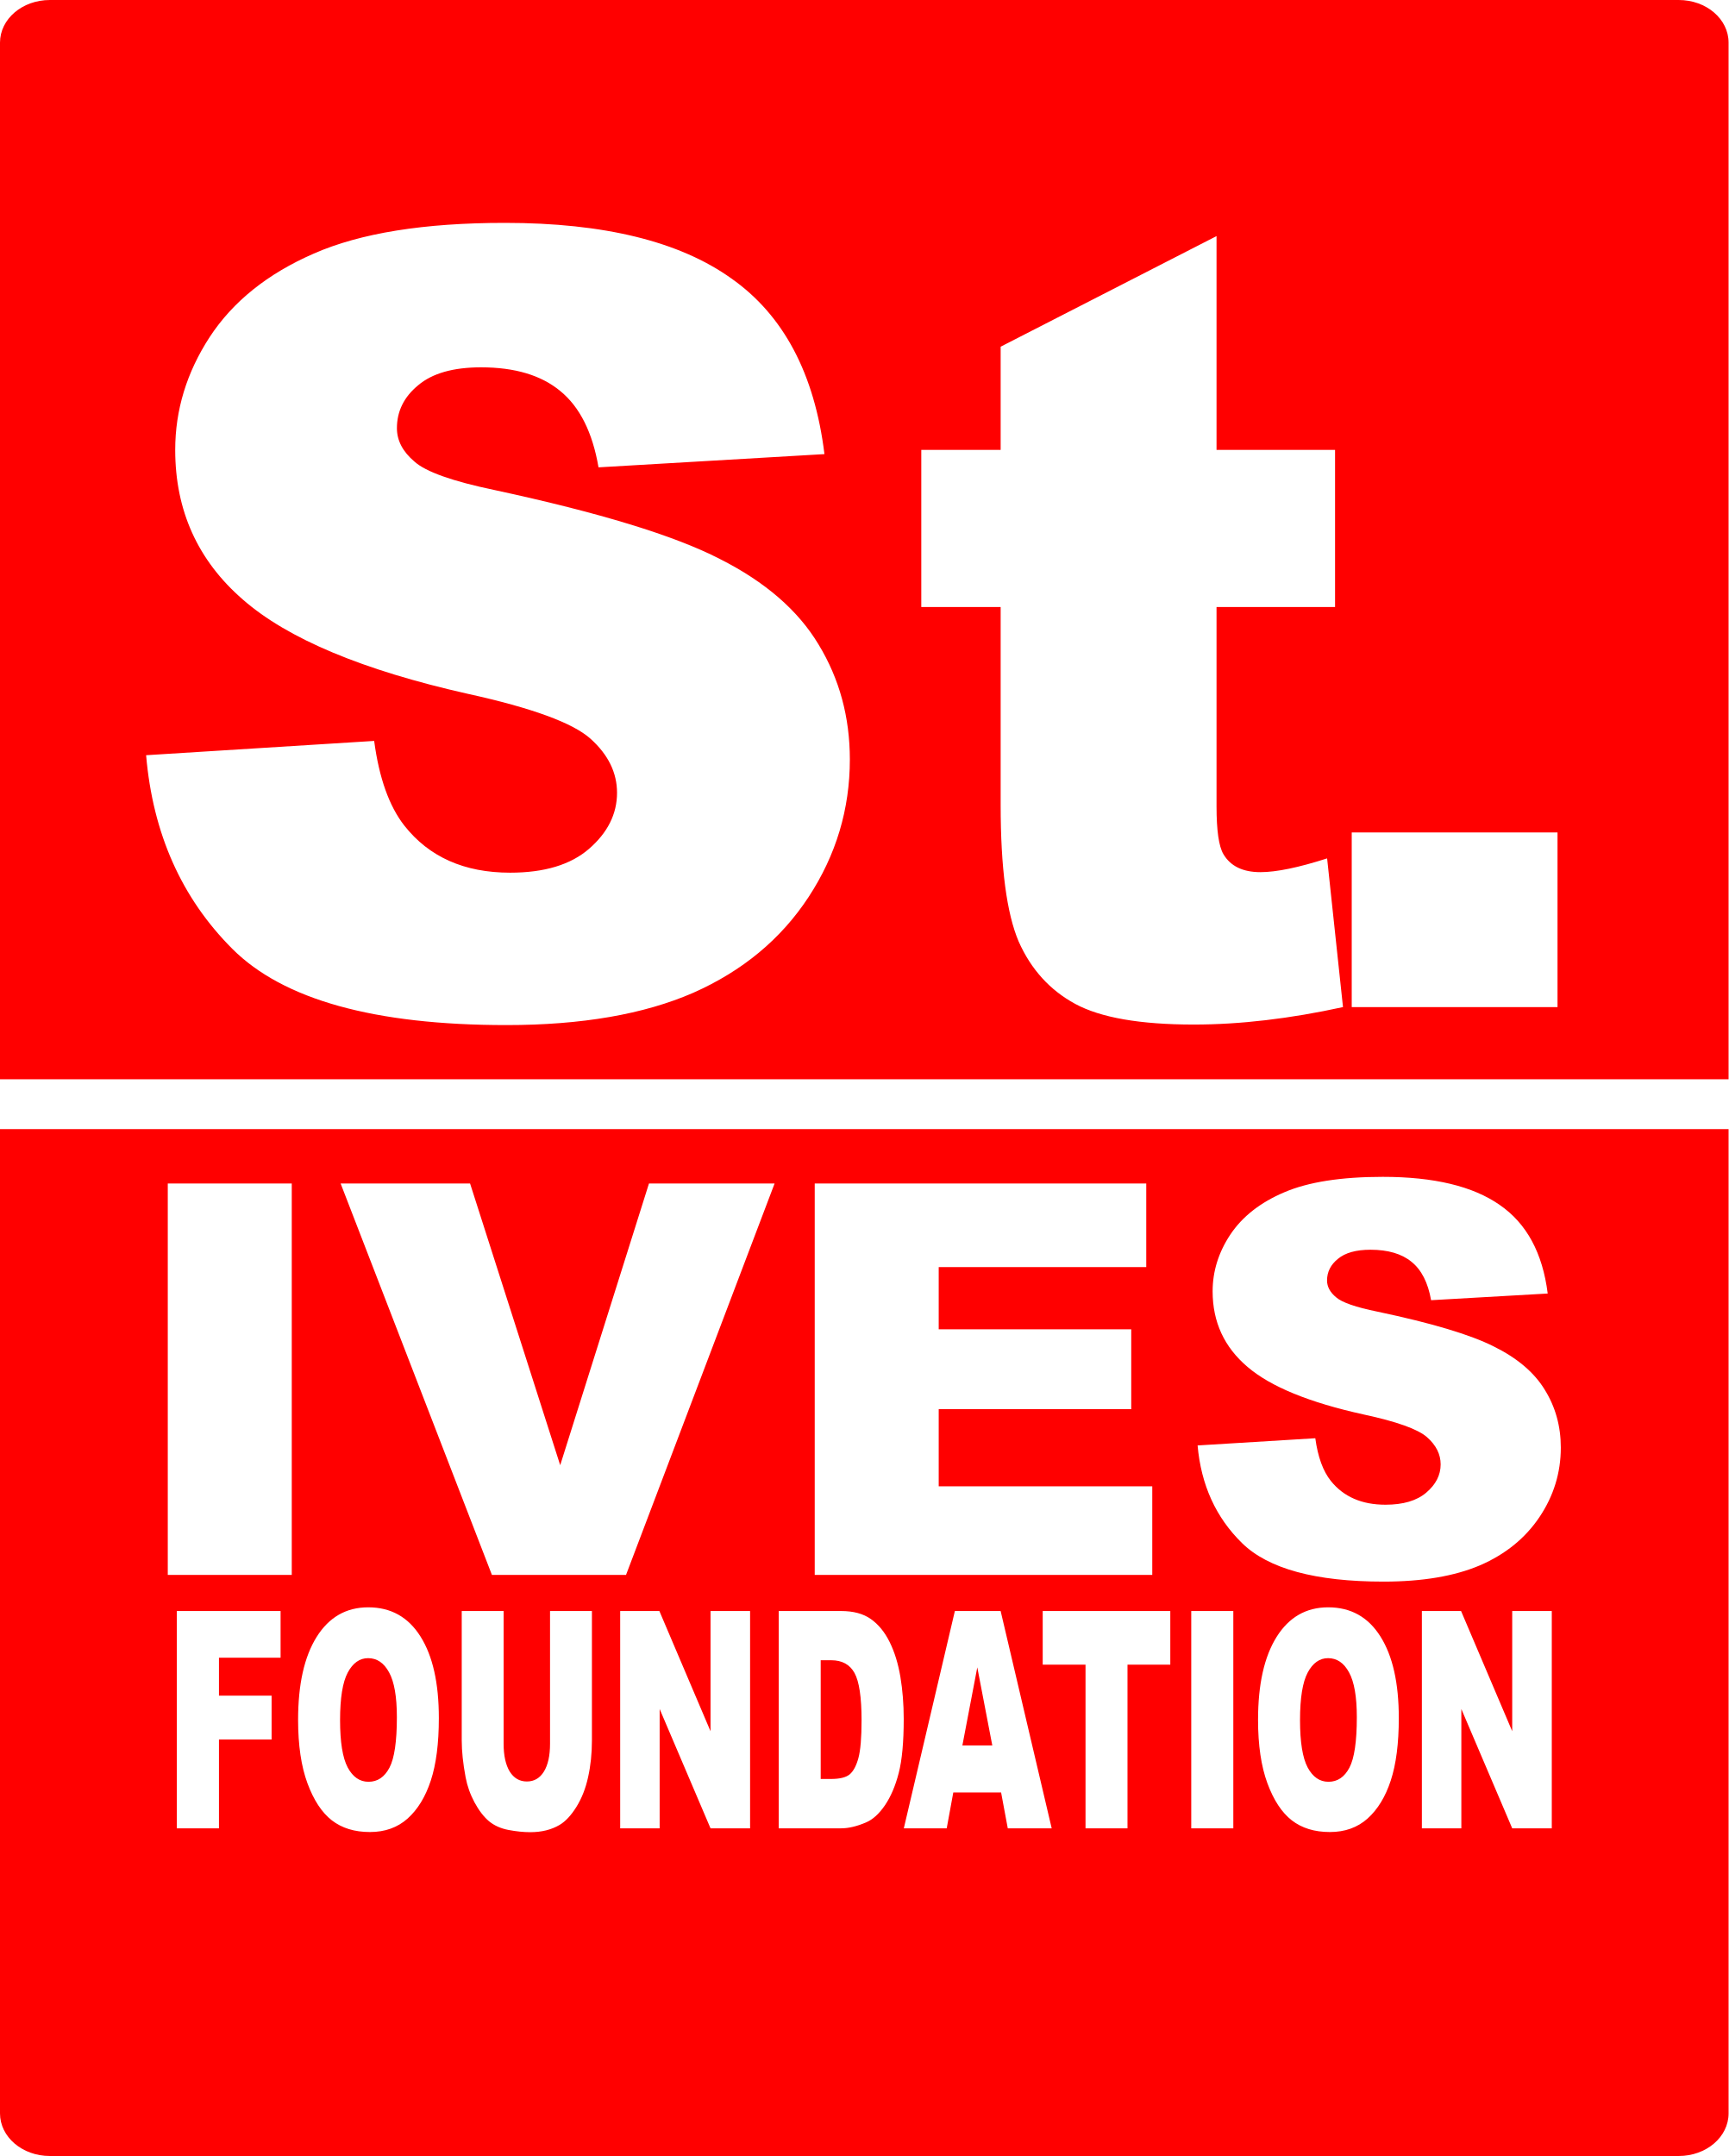
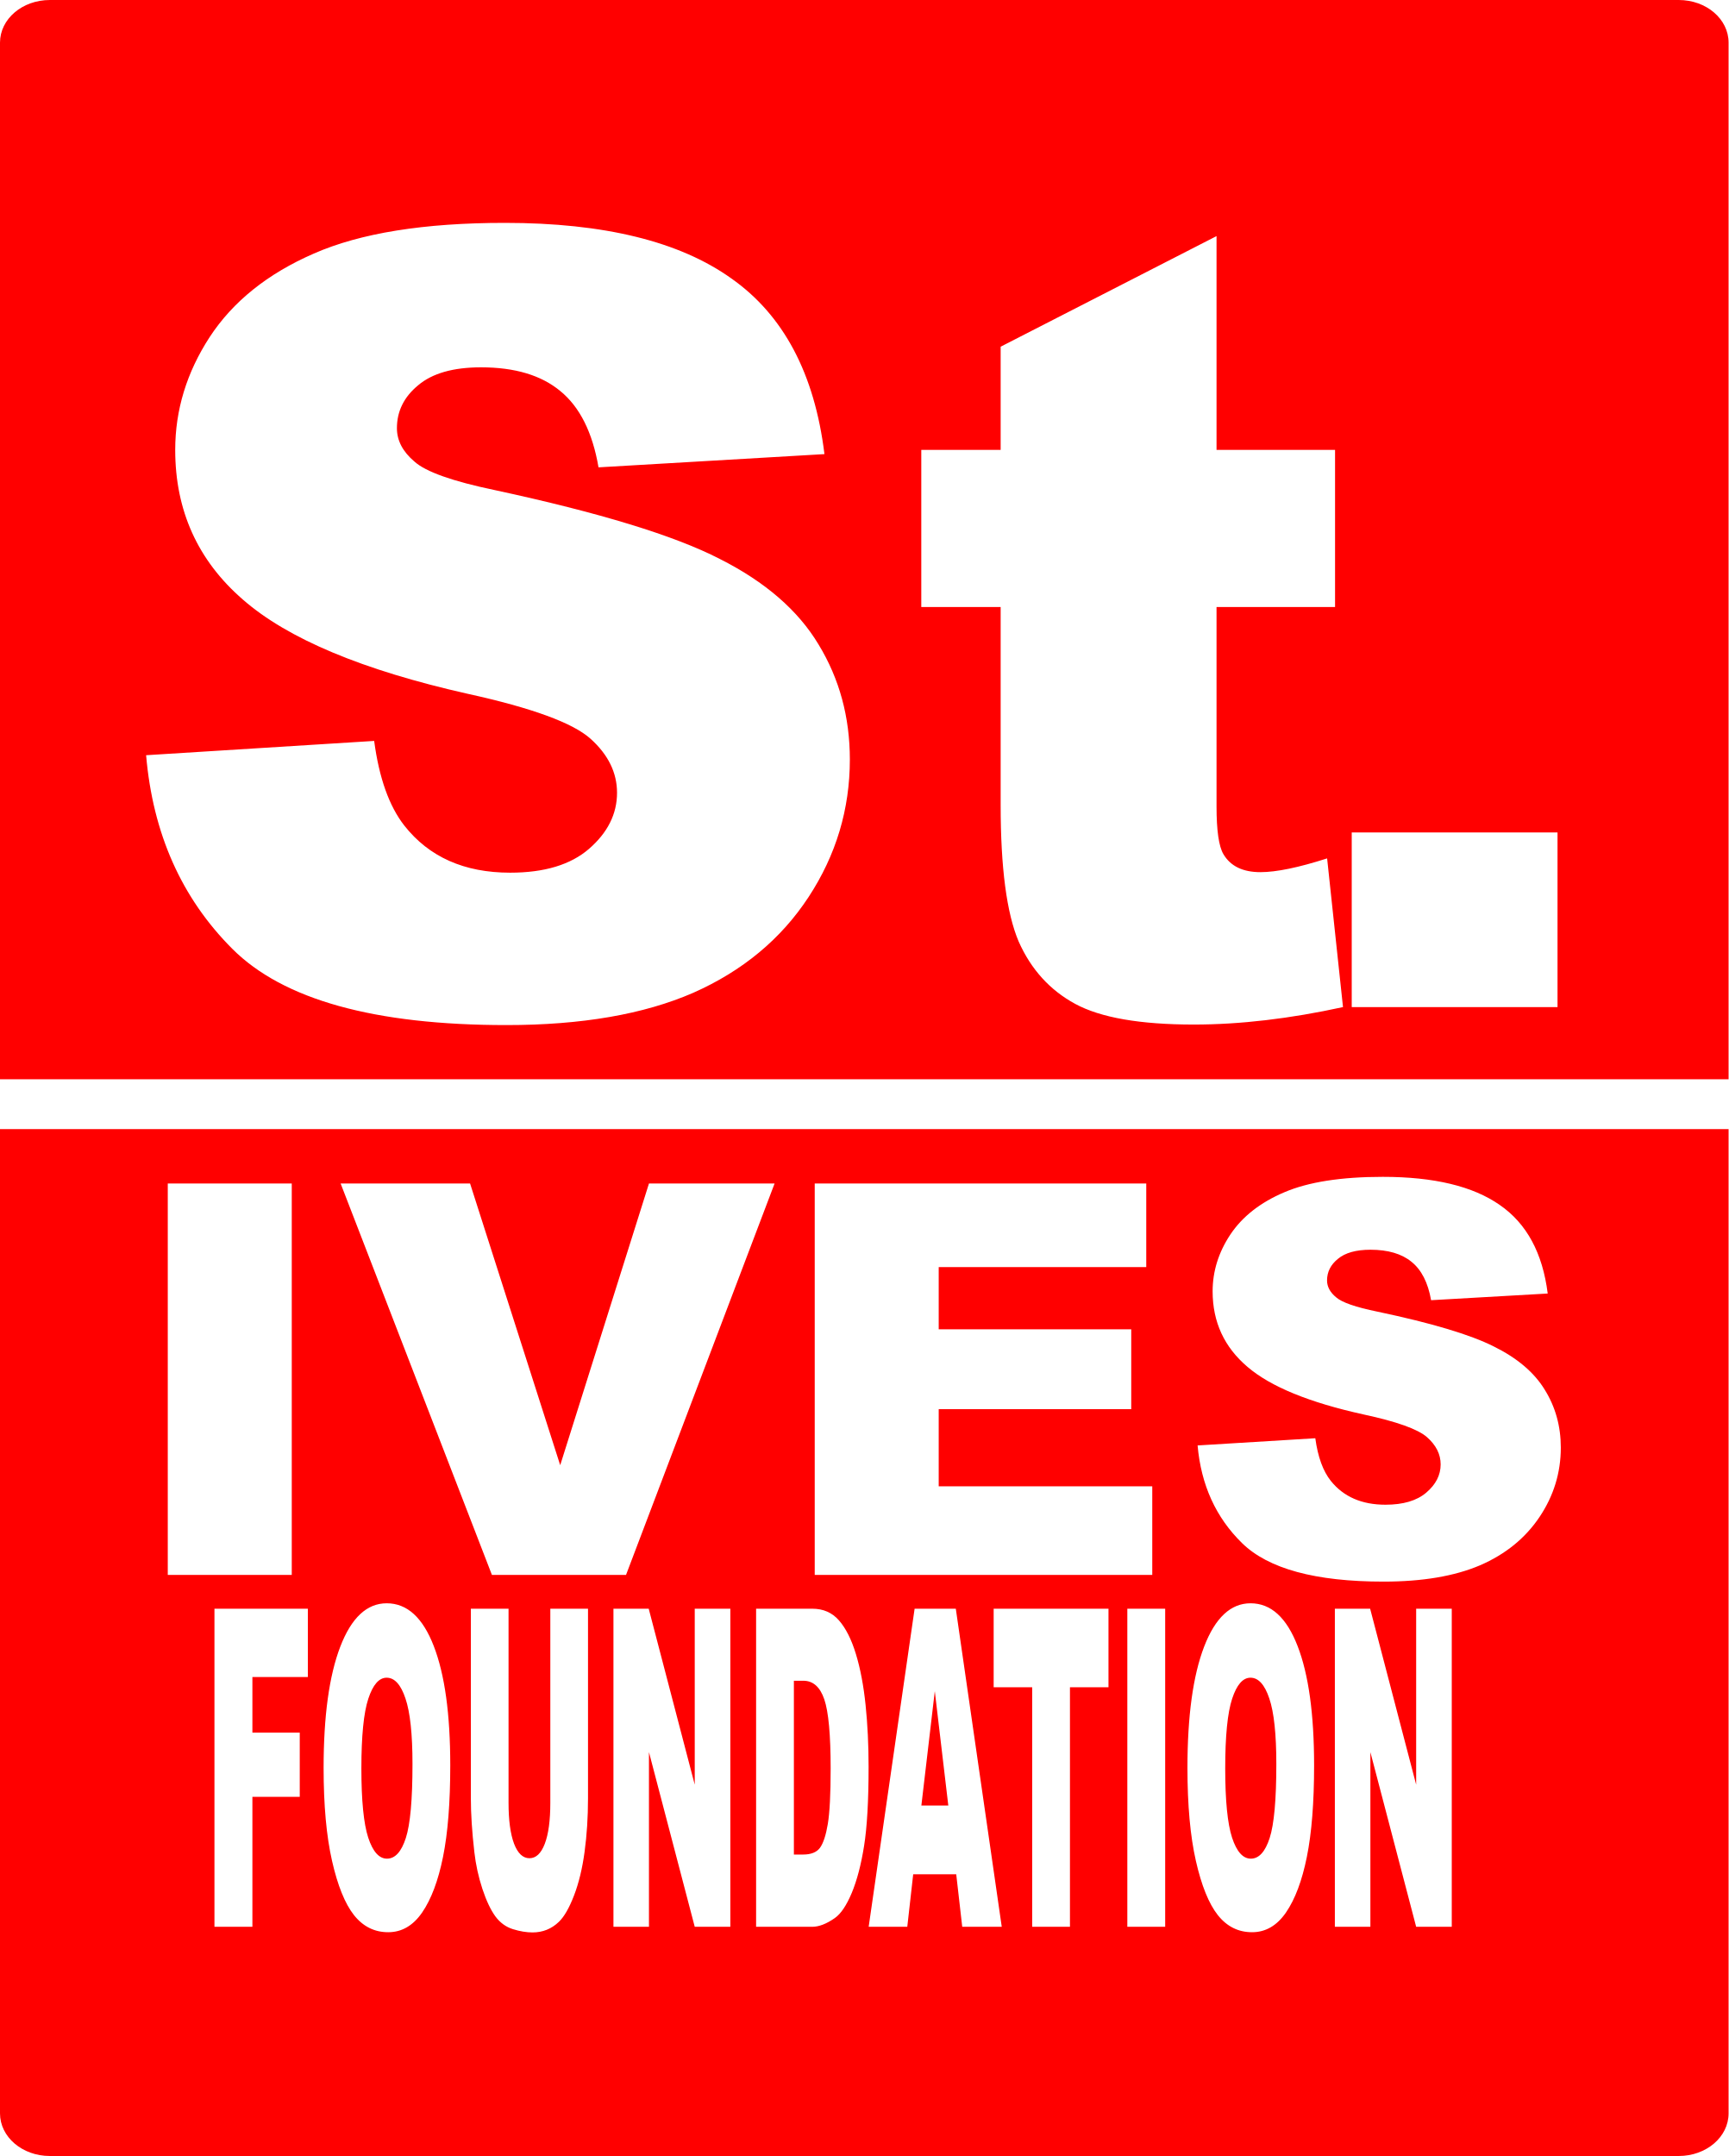
<svg xmlns="http://www.w3.org/2000/svg" width="791.947" height="987.703" viewBox="0 0 209.536 261.33" version="1.1" id="svg825">
  <defs id="defs819" />
  <g id="layer1" transform="translate(6.949446,-17.83509)">
-     <path style="fill:#ff0000;fill-opacity:1;stroke:none;stroke-width:0.923" d="M 22.855 0 C 10.193 0 -2.3684758e-15 8.715 0 19.543 L 0 494.422 L 791.947 494.422 L 791.947 19.543 C 791.947 8.715 781.753 0 769.09 0 L 22.855 0 z M 231.301 102.102 C 276.714 102.102 311.298 110.585 335.055 127.555 C 358.973 144.362 373.196 171.192 377.721 208.039 L 274.209 214.1 C 271.462 198.1 265.643 186.464 256.754 179.191 C 248.027 171.919 235.907 168.281 220.393 168.281 C 207.625 168.281 198.009 171.029 191.545 176.523 C 185.08 181.857 181.848 188.403 181.848 196.16 C 181.848 201.817 184.514 206.907 189.848 211.432 C 195.019 216.118 207.302 220.483 226.695 224.523 C 274.694 234.867 309.036 245.371 329.723 256.037 C 350.571 266.542 365.681 279.632 375.055 295.309 C 384.59 310.985 389.357 328.521 389.357 347.914 C 389.357 370.701 383.055 391.71 370.449 410.941 C 357.843 430.173 340.227 444.8 317.602 454.82 C 294.976 464.679 266.451 469.607 232.027 469.607 C 171.584 469.607 129.727 457.971 106.455 434.699 C 83.183 411.427 70.012 381.852 66.941 345.975 L 171.424 339.43 C 173.686 356.399 178.291 369.326 185.24 378.215 C 196.553 392.598 212.715 399.791 233.725 399.791 C 249.401 399.791 261.442 396.155 269.846 388.883 C 278.411 381.449 282.693 372.882 282.693 363.186 C 282.693 353.974 278.653 345.732 270.572 338.459 C 262.492 331.186 243.745 324.318 214.332 317.854 C 166.172 307.025 131.827 292.642 111.303 274.703 C 90.616 256.764 80.273 233.897 80.273 206.1 C 80.273 187.837 85.526 170.624 96.031 154.463 C 106.698 138.14 122.616 125.374 143.787 116.162 C 165.12 106.789 194.292 102.102 231.301 102.102 z M 557.354 108.162 L 557.354 206.1 L 611.654 206.1 L 611.654 278.098 L 557.354 278.098 L 557.354 369.488 C 557.354 380.478 558.403 387.751 560.504 391.307 C 563.736 396.801 569.394 399.549 577.475 399.549 C 584.747 399.549 594.927 397.448 608.018 393.246 L 615.291 461.365 C 590.888 466.698 568.101 469.365 546.93 469.365 C 522.365 469.365 504.263 466.213 492.627 459.91 C 480.991 453.607 472.346 444.072 466.689 431.305 C 461.195 418.376 458.447 397.529 458.447 368.762 L 458.447 278.098 L 422.084 278.098 L 422.084 206.1 L 458.447 206.1 L 458.447 158.828 L 557.354 108.162 z M 619.291 381.365 L 713.576 381.365 L 713.576 461.365 L 619.291 461.365 L 619.291 381.365 z M 0 517.279 L 0 968.16 C 0 978.988 10.193 987.703 22.855 987.703 L 769.09 987.703 C 781.753 987.703 791.947 978.988 791.947 968.16 L 791.947 517.279 L 0 517.279 z M 633.508 539.135 C 656.946 539.135 674.795 543.416 687.057 551.979 C 699.401 560.459 706.743 573.996 709.078 592.588 L 655.652 595.645 C 654.234 587.572 651.232 581.701 646.645 578.031 C 642.14 574.362 635.884 572.527 627.877 572.527 C 621.288 572.527 616.325 573.913 612.988 576.686 C 609.652 579.376 607.982 582.68 607.982 586.594 C 607.982 589.448 609.359 592.016 612.111 594.299 C 614.78 596.664 621.122 598.866 631.131 600.904 C 655.904 606.123 673.628 611.425 684.305 616.807 C 695.065 622.107 702.863 628.711 707.701 636.621 C 712.622 644.531 715.082 653.379 715.082 663.164 C 715.082 674.662 711.83 685.261 705.324 694.965 C 698.818 704.669 689.726 712.05 678.049 717.105 C 666.371 722.08 651.649 724.566 633.883 724.566 C 602.687 724.566 581.083 718.695 569.072 706.953 C 557.061 695.211 550.263 680.288 548.678 662.186 L 602.604 658.883 C 603.771 667.445 606.148 673.968 609.734 678.453 C 615.573 685.711 623.914 689.34 634.758 689.34 C 642.849 689.34 649.063 687.503 653.4 683.834 C 657.821 680.083 660.031 675.762 660.031 670.869 C 660.031 666.221 657.946 662.062 653.775 658.393 C 649.605 654.723 639.929 651.258 624.748 647.996 C 599.892 642.533 582.167 635.276 571.574 626.225 C 560.898 617.173 555.561 605.635 555.561 591.609 C 555.561 582.395 558.27 573.709 563.691 565.555 C 569.197 557.319 577.413 550.878 588.34 546.23 C 599.35 541.501 614.407 539.135 633.508 539.135 z M 76.865 542.193 L 133.668 542.193 L 133.668 721.508 L 76.865 721.508 L 76.865 542.193 z M 156.062 542.193 L 215.367 542.193 L 256.656 671.236 L 297.32 542.193 L 354.873 542.193 L 286.809 721.508 L 225.377 721.508 L 156.062 542.193 z M 373.266 542.193 L 525.156 542.193 L 525.156 580.479 L 430.068 580.479 L 430.068 608.979 L 518.275 608.979 L 518.275 645.551 L 430.068 645.551 L 430.068 680.898 L 527.908 680.898 L 527.908 721.508 L 373.266 721.508 L 373.266 542.193 z M 168.707 736.342 C 179.065 736.342 187.047 740.8 192.65 749.719 C 198.254 758.592 201.057 771.042 201.057 787.068 C 201.057 798.703 199.825 808.255 197.363 815.725 C 194.929 823.149 191.391 828.942 186.75 833.107 C 182.137 837.227 176.378 839.287 169.473 839.287 C 162.454 839.287 156.637 837.5 152.023 833.924 C 147.439 830.347 143.718 824.689 140.859 816.947 C 138.001 809.206 136.572 799.517 136.572 787.883 C 136.572 771.631 139.402 758.978 145.062 749.924 C 150.723 740.87 158.603 736.342 168.707 736.342 z M 608.508 736.342 C 618.866 736.342 626.848 740.8 632.451 749.719 C 638.055 758.592 640.857 771.042 640.857 787.068 C 640.857 798.703 639.626 808.255 637.164 815.725 C 634.73 823.149 631.192 828.942 626.551 833.107 C 621.938 837.227 616.179 839.287 609.273 839.287 C 602.255 839.287 596.439 837.5 591.826 833.924 C 587.241 830.347 583.519 824.689 580.66 816.947 C 577.802 809.206 576.373 799.517 576.373 787.883 C 576.373 771.631 579.203 758.978 584.863 749.924 C 590.524 740.87 598.404 736.342 608.508 736.342 z M 81.002 738.039 L 128.549 738.039 L 128.549 759.43 L 100.318 759.43 L 100.318 776.814 L 124.43 776.814 L 124.43 796.914 L 100.318 796.914 L 100.318 837.59 L 81.002 837.59 L 81.002 738.039 z M 211.541 738.039 L 230.73 738.039 L 230.73 798.816 C 230.73 804.249 231.663 808.504 233.531 811.582 C 235.427 814.615 238.045 816.131 241.385 816.131 C 244.696 816.131 247.286 814.638 249.154 811.65 C 251.05 808.617 251.998 804.339 251.998 798.816 L 251.998 738.039 L 271.186 738.039 L 271.186 797.389 C 271.186 803.274 270.606 808.842 269.445 814.094 C 268.313 819.3 266.517 823.872 264.055 827.811 C 261.621 831.704 259.06 834.443 256.371 836.027 C 252.635 838.246 248.15 839.355 242.914 839.355 C 239.886 839.355 236.575 839.017 232.98 838.338 C 229.415 837.659 226.427 836.322 224.021 834.33 C 221.616 832.293 219.41 829.419 217.4 825.707 C 215.419 821.995 214.06 818.169 213.324 814.23 C 212.136 807.893 211.541 802.278 211.541 797.389 L 211.541 738.039 z M 284.135 738.039 L 302.092 738.039 L 325.525 793.111 L 325.525 738.039 L 343.652 738.039 L 343.652 837.59 L 325.525 837.59 L 302.219 782.926 L 302.219 837.59 L 284.135 837.59 L 284.135 738.039 z M 356.77 738.039 L 385.34 738.039 C 390.972 738.039 395.514 739.262 398.967 741.707 C 402.448 744.152 405.32 747.66 407.584 752.232 C 409.848 756.805 411.489 762.123 412.508 768.189 C 413.527 774.256 414.037 780.684 414.037 787.475 C 414.037 798.113 413.272 806.377 411.744 812.262 C 410.244 818.102 408.15 823.012 405.461 826.996 C 402.772 830.935 399.886 833.56 396.801 834.873 C 392.584 836.684 388.764 837.59 385.34 837.59 L 356.77 837.59 L 356.77 738.039 z M 437.471 738.039 L 458.441 738.039 L 481.832 837.59 L 461.711 837.59 L 458.654 821.156 L 436.748 821.156 L 433.734 837.59 L 414.08 837.59 L 437.471 738.039 z M 477.715 738.039 L 536.17 738.039 L 536.17 762.621 L 516.559 762.621 L 516.559 837.59 L 497.328 837.59 L 497.328 762.621 L 477.715 762.621 L 477.715 738.039 z M 545.766 738.039 L 565.039 738.039 L 565.039 837.59 L 545.766 837.59 L 545.766 738.039 z M 651.428 738.039 L 669.385 738.039 L 692.818 793.111 L 692.818 738.039 L 710.945 738.039 L 710.945 837.59 L 692.818 837.59 L 669.512 782.926 L 669.512 837.59 L 651.428 837.59 L 651.428 738.039 z M 168.666 759.633 C 164.789 759.633 161.675 761.829 159.326 766.221 C 156.977 770.612 155.803 777.877 155.803 788.018 C 155.803 798.068 156.963 805.288 159.283 809.68 C 161.632 814.071 164.817 816.268 168.836 816.268 C 172.968 816.268 176.166 814.117 178.43 809.816 C 180.694 805.516 181.826 797.797 181.826 786.66 C 181.826 777.289 180.637 770.453 178.26 766.152 C 175.911 761.806 172.713 759.633 168.666 759.633 z M 608.467 759.633 C 604.59 759.633 601.476 761.829 599.127 766.221 C 596.778 770.612 595.604 777.877 595.604 788.018 C 595.604 798.068 596.763 805.288 599.084 809.68 C 601.433 814.071 604.618 816.268 608.637 816.268 C 612.769 816.268 615.966 814.117 618.23 809.816 C 620.495 805.516 621.627 797.797 621.627 786.66 C 621.627 777.289 620.438 770.453 618.061 766.152 C 615.712 761.806 612.514 759.633 608.467 759.633 z M 376 760.584 L 376 814.977 L 380.713 814.977 C 384.732 814.977 387.589 814.276 389.287 812.873 C 390.985 811.424 392.315 808.933 393.277 805.402 C 394.24 801.826 394.721 796.054 394.721 788.086 C 394.721 777.538 393.645 770.317 391.494 766.424 C 389.343 762.531 385.778 760.584 380.797 760.584 L 376 760.584 z M 447.744 763.844 L 440.908 799.631 L 454.621 799.631 L 447.744 763.844 z " transform="matrix(0.2645833,0,0,0.2645833,-6.949446,17.83509)" id="rect1442" />
+     <path style="fill:#ff0000;fill-opacity:1;stroke:none;stroke-width:0.923" d="M 22.855 0 C 10.193 0 4.7369516e-15 8.715 0 19.543 L 0 494.422 L 791.947 494.422 L 791.947 19.543 C 791.947 8.715 781.753 0 769.09 0 L 22.855 0 z M 231.301 102.102 C 276.714 102.102 311.298 110.585 335.055 127.555 C 358.973 144.362 373.196 171.192 377.721 208.039 L 274.209 214.1 C 271.462 198.1 265.643 186.464 256.754 179.191 C 248.027 171.919 235.907 168.281 220.393 168.281 C 207.625 168.281 198.009 171.029 191.545 176.523 C 185.08 181.857 181.848 188.403 181.848 196.16 C 181.848 201.817 184.514 206.907 189.848 211.432 C 195.019 216.118 207.302 220.483 226.695 224.523 C 274.694 234.867 309.036 245.371 329.723 256.037 C 350.571 266.542 365.681 279.632 375.055 295.309 C 384.59 310.985 389.357 328.521 389.357 347.914 C 389.357 370.701 383.055 391.71 370.449 410.941 C 357.843 430.173 340.227 444.8 317.602 454.82 C 294.976 464.679 266.451 469.607 232.027 469.607 C 171.584 469.607 129.727 457.971 106.455 434.699 C 83.183 411.427 70.012 381.852 66.941 345.975 L 171.424 339.43 C 173.686 356.399 178.291 369.326 185.24 378.215 C 196.553 392.598 212.715 399.791 233.725 399.791 C 249.401 399.791 261.442 396.155 269.846 388.883 C 278.411 381.449 282.693 372.882 282.693 363.186 C 282.693 353.974 278.653 345.732 270.572 338.459 C 262.492 331.186 243.745 324.318 214.332 317.854 C 166.172 307.025 131.827 292.642 111.303 274.703 C 90.616 256.764 80.273 233.897 80.273 206.1 C 80.273 187.837 85.526 170.624 96.031 154.463 C 106.698 138.14 122.616 125.374 143.787 116.162 C 165.12 106.789 194.292 102.102 231.301 102.102 z M 557.354 108.162 L 557.354 206.1 L 611.654 206.1 L 611.654 278.098 L 557.354 278.098 L 557.354 369.488 C 557.354 380.478 558.403 387.751 560.504 391.307 C 563.736 396.801 569.394 399.549 577.475 399.549 C 584.747 399.549 594.927 397.448 608.018 393.246 L 615.291 461.365 C 590.888 466.698 568.101 469.365 546.93 469.365 C 522.365 469.365 504.263 466.213 492.627 459.91 C 480.991 453.607 472.346 444.072 466.689 431.305 C 461.195 418.376 458.447 397.529 458.447 368.762 L 458.447 278.098 L 422.084 278.098 L 422.084 206.1 L 458.447 206.1 L 458.447 158.828 L 557.354 108.162 z M 619.291 381.365 L 713.576 381.365 L 713.576 461.365 L 619.291 461.365 L 619.291 381.365 z M 0 517.279 L 0 968.16 C 0 978.988 10.193 987.703 22.855 987.703 L 769.09 987.703 C 781.753 987.703 791.947 978.988 791.947 968.16 L 791.947 517.279 L 0 517.279 z M 633.508 539.135 C 656.946 539.135 674.795 543.416 687.057 551.979 C 699.401 560.459 706.743 573.996 709.078 592.588 L 655.652 595.645 C 654.234 587.572 651.232 581.701 646.645 578.031 C 642.14 574.362 635.884 572.527 627.877 572.527 C 621.288 572.527 616.325 573.913 612.988 576.686 C 609.652 579.376 607.982 582.68 607.982 586.594 C 607.982 589.448 609.359 592.016 612.111 594.299 C 614.78 596.664 621.122 598.866 631.131 600.904 C 655.904 606.123 673.628 611.425 684.305 616.807 C 695.065 622.107 702.863 628.711 707.701 636.621 C 712.622 644.531 715.082 653.379 715.082 663.164 C 715.082 674.662 711.83 685.261 705.324 694.965 C 698.818 704.669 689.726 712.05 678.049 717.105 C 666.371 722.08 651.649 724.566 633.883 724.566 C 602.687 724.566 581.083 718.695 569.072 706.953 C 557.061 695.211 550.263 680.288 548.678 662.186 L 602.604 658.883 C 603.771 667.445 606.148 673.968 609.734 678.453 C 615.573 685.711 623.914 689.34 634.758 689.34 C 642.849 689.34 649.063 687.503 653.4 683.834 C 657.821 680.083 660.031 675.762 660.031 670.869 C 660.031 666.221 657.946 662.062 653.775 658.393 C 649.605 654.723 639.929 651.258 624.748 647.996 C 599.892 642.533 582.167 635.276 571.574 626.225 C 560.898 617.173 555.561 605.635 555.561 591.609 C 555.561 582.395 558.27 573.709 563.691 565.555 C 569.197 557.319 577.413 550.878 588.34 546.23 C 599.35 541.501 614.407 539.135 633.508 539.135 z M 76.865 542.193 L 133.668 542.193 L 133.668 721.508 L 76.865 721.508 L 76.865 542.193 z M 156.062 542.193 L 215.367 542.193 L 256.656 671.236 L 297.32 542.193 L 354.873 542.193 L 286.809 721.508 L 225.377 721.508 L 156.062 542.193 z M 373.266 542.193 L 525.156 542.193 L 525.156 580.479 L 430.068 580.479 L 430.068 608.979 L 518.275 608.979 L 518.275 645.551 L 430.068 645.551 L 430.068 680.898 L 527.908 680.898 L 527.908 721.508 L 373.266 721.508 L 373.266 542.193 z M 177.176 734.494 C 186.497 734.494 193.68 741.02 198.723 754.074 C 203.765 767.063 206.287 785.288 206.287 808.746 C 206.287 825.777 205.179 839.757 202.963 850.691 C 200.773 861.559 197.589 870.042 193.412 876.139 C 189.261 882.169 184.079 885.184 177.865 885.184 C 171.549 885.184 166.315 882.567 162.164 877.332 C 158.038 872.097 154.689 863.812 152.117 852.48 C 149.545 841.149 148.258 826.968 148.258 809.938 C 148.258 786.148 150.805 767.626 155.898 754.373 C 160.992 741.12 168.084 734.494 177.176 734.494 z M 572.943 734.494 C 582.264 734.494 589.446 741.02 594.488 754.074 C 599.531 767.063 602.053 785.288 602.053 808.746 C 602.053 825.777 600.944 839.757 598.729 850.691 C 596.538 861.559 593.356 870.042 589.18 876.139 C 585.028 882.169 579.845 885.184 573.631 885.184 C 567.315 885.184 562.081 882.567 557.93 877.332 C 553.804 872.097 550.455 863.812 547.883 852.48 C 545.311 841.149 544.025 826.968 544.025 809.938 C 544.025 786.148 546.572 767.626 551.666 754.373 C 556.76 741.12 563.851 734.494 572.943 734.494 z M 98.252 736.979 L 141.039 736.979 L 141.039 768.289 L 115.635 768.289 L 115.635 793.736 L 137.332 793.736 L 137.332 823.158 L 115.635 823.158 L 115.635 882.699 L 98.252 882.699 L 98.252 736.979 z M 215.723 736.979 L 232.988 736.979 L 232.988 825.941 C 232.988 833.893 233.829 840.123 235.51 844.629 C 237.216 849.069 239.573 851.289 242.578 851.289 C 245.558 851.289 247.887 849.102 249.568 844.729 C 251.275 840.289 252.127 834.026 252.127 825.941 L 252.127 736.979 L 269.395 736.979 L 269.395 823.854 C 269.395 832.468 268.872 840.62 267.828 848.307 C 266.809 855.927 265.192 862.62 262.977 868.385 C 260.786 874.084 258.482 878.093 256.062 880.412 C 252.701 883.659 248.665 885.283 243.953 885.283 C 241.228 885.283 238.248 884.787 235.014 883.793 C 231.805 882.799 229.118 880.843 226.953 877.928 C 224.788 874.946 222.802 870.739 220.994 865.305 C 219.211 859.871 217.988 854.271 217.326 848.506 C 216.257 839.229 215.723 831.01 215.723 823.854 L 215.723 736.979 z M 281.047 736.979 L 297.205 736.979 L 318.293 817.592 L 318.293 736.979 L 334.605 736.979 L 334.605 882.699 L 318.293 882.699 L 297.32 802.682 L 297.32 882.699 L 281.047 882.699 L 281.047 736.979 z M 346.408 736.979 L 372.119 736.979 C 377.187 736.979 381.274 738.767 384.381 742.346 C 387.513 745.924 390.099 751.059 392.137 757.752 C 394.174 764.445 395.652 772.232 396.568 781.111 C 397.485 789.991 397.943 799.402 397.943 809.342 C 397.943 824.914 397.254 837.008 395.879 845.623 C 394.529 854.171 392.646 861.362 390.227 867.193 C 387.807 872.959 385.21 876.801 382.434 878.723 C 378.639 881.373 375.201 882.699 372.119 882.699 L 346.408 882.699 L 346.408 736.979 z M 419.029 736.979 L 437.9 736.979 L 458.951 882.699 L 440.844 882.699 L 438.092 858.645 L 418.381 858.645 L 415.668 882.699 L 397.98 882.699 L 419.029 736.979 z M 455.244 736.979 L 507.848 736.979 L 507.848 772.961 L 490.199 772.961 L 490.199 882.699 L 472.895 882.699 L 472.895 772.961 L 455.244 772.961 L 455.244 736.979 z M 516.482 736.979 L 533.824 736.979 L 533.824 882.699 L 516.482 882.699 L 516.482 736.979 z M 611.564 736.979 L 627.725 736.979 L 648.811 817.592 L 648.811 736.979 L 665.123 736.979 L 665.123 882.699 L 648.811 882.699 L 627.838 802.682 L 627.838 882.699 L 611.564 882.699 L 611.564 736.979 z M 177.139 768.588 C 173.65 768.588 170.848 771.801 168.734 778.229 C 166.621 784.656 165.564 795.293 165.564 810.137 C 165.564 824.848 166.607 835.418 168.695 841.846 C 170.809 848.274 173.675 851.488 177.291 851.488 C 181.009 851.488 183.888 848.34 185.926 842.045 C 187.963 835.75 188.98 824.45 188.98 808.148 C 188.98 794.431 187.911 784.426 185.771 778.131 C 183.658 771.769 180.781 768.588 177.139 768.588 z M 572.904 768.588 C 569.415 768.588 566.614 771.801 564.5 778.229 C 562.386 784.656 561.33 795.293 561.33 810.137 C 561.33 824.848 562.375 835.418 564.463 841.846 C 566.577 848.274 569.442 851.488 573.059 851.488 C 576.777 851.488 579.654 848.34 581.691 842.045 C 583.729 835.75 584.748 824.45 584.748 808.148 C 584.748 794.431 583.678 784.426 581.539 778.131 C 579.425 771.769 576.546 768.588 572.904 768.588 z M 363.715 769.979 L 363.715 849.6 L 367.955 849.6 C 371.571 849.6 374.144 848.572 375.672 846.518 C 377.2 844.397 378.396 840.753 379.262 835.584 C 380.128 830.349 380.561 821.899 380.561 810.236 C 380.561 794.796 379.594 784.226 377.658 778.527 C 375.723 772.828 372.514 769.979 368.031 769.979 L 363.715 769.979 z M 428.275 774.75 L 422.125 827.135 L 434.463 827.135 L 428.275 774.75 z " transform="matrix(0.2645833,0,0,0.2645833,-6.949446,17.83509)" id="rect1442" />
  </g>
</svg>
